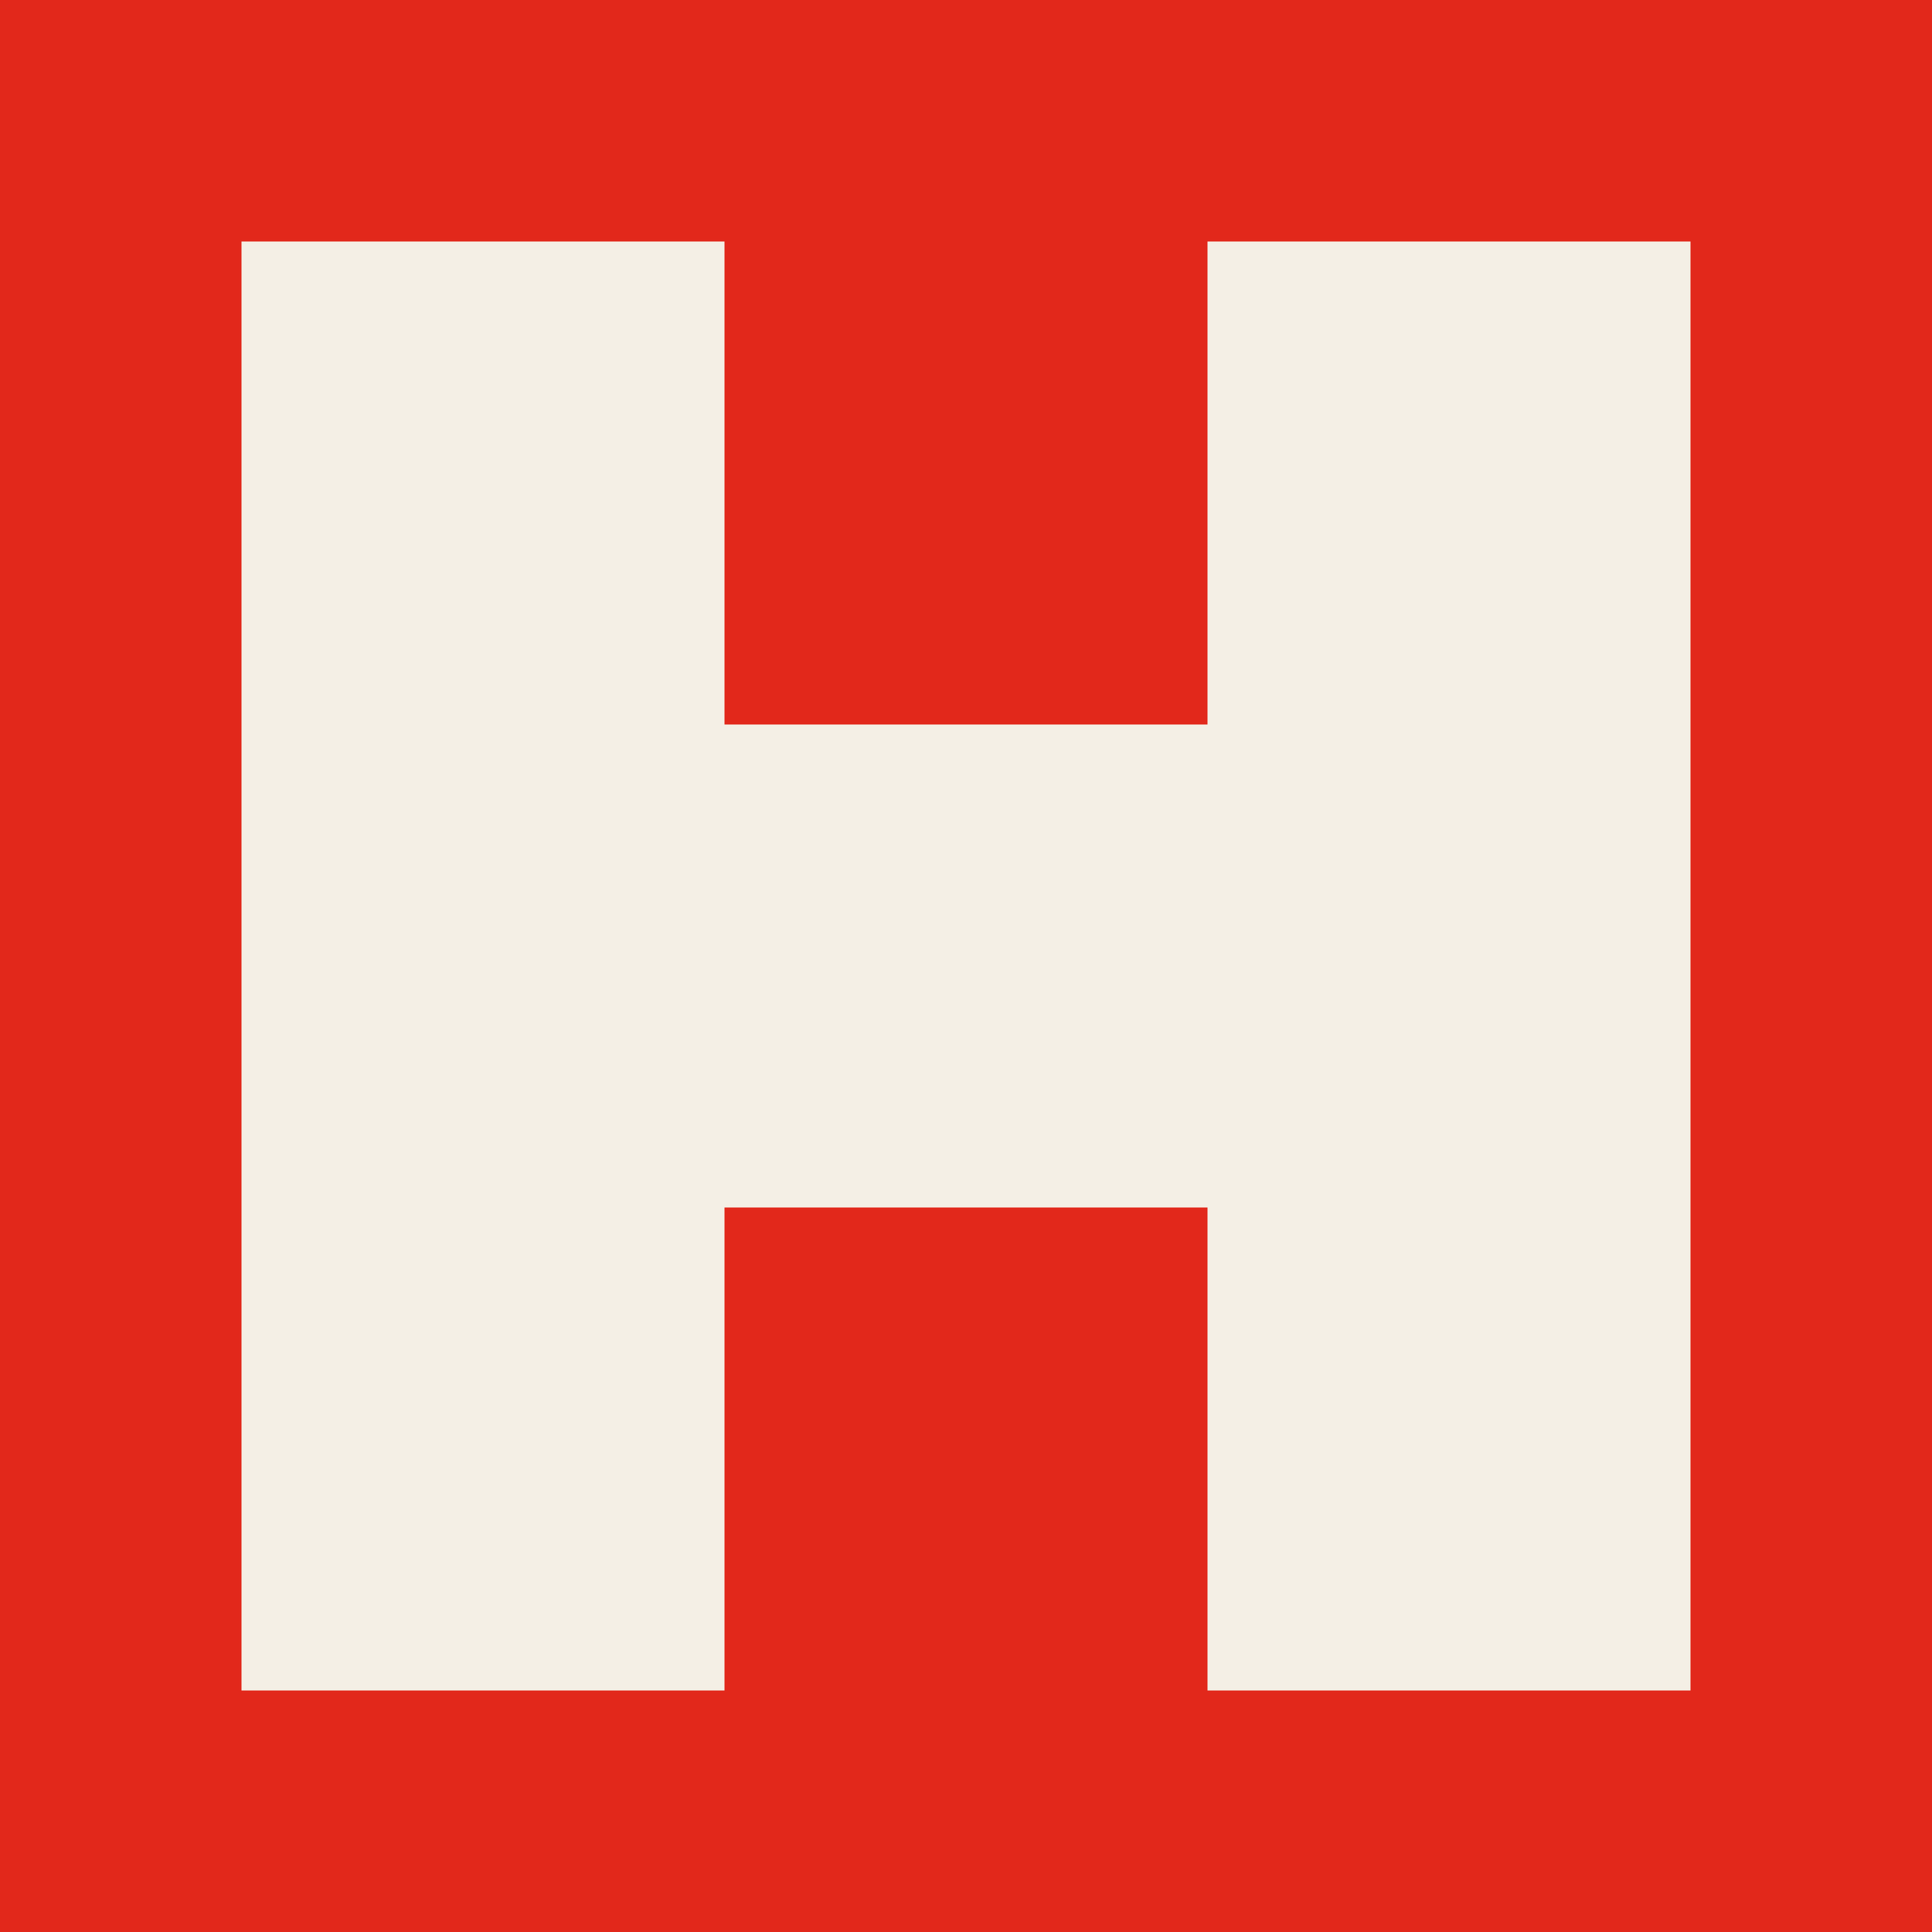
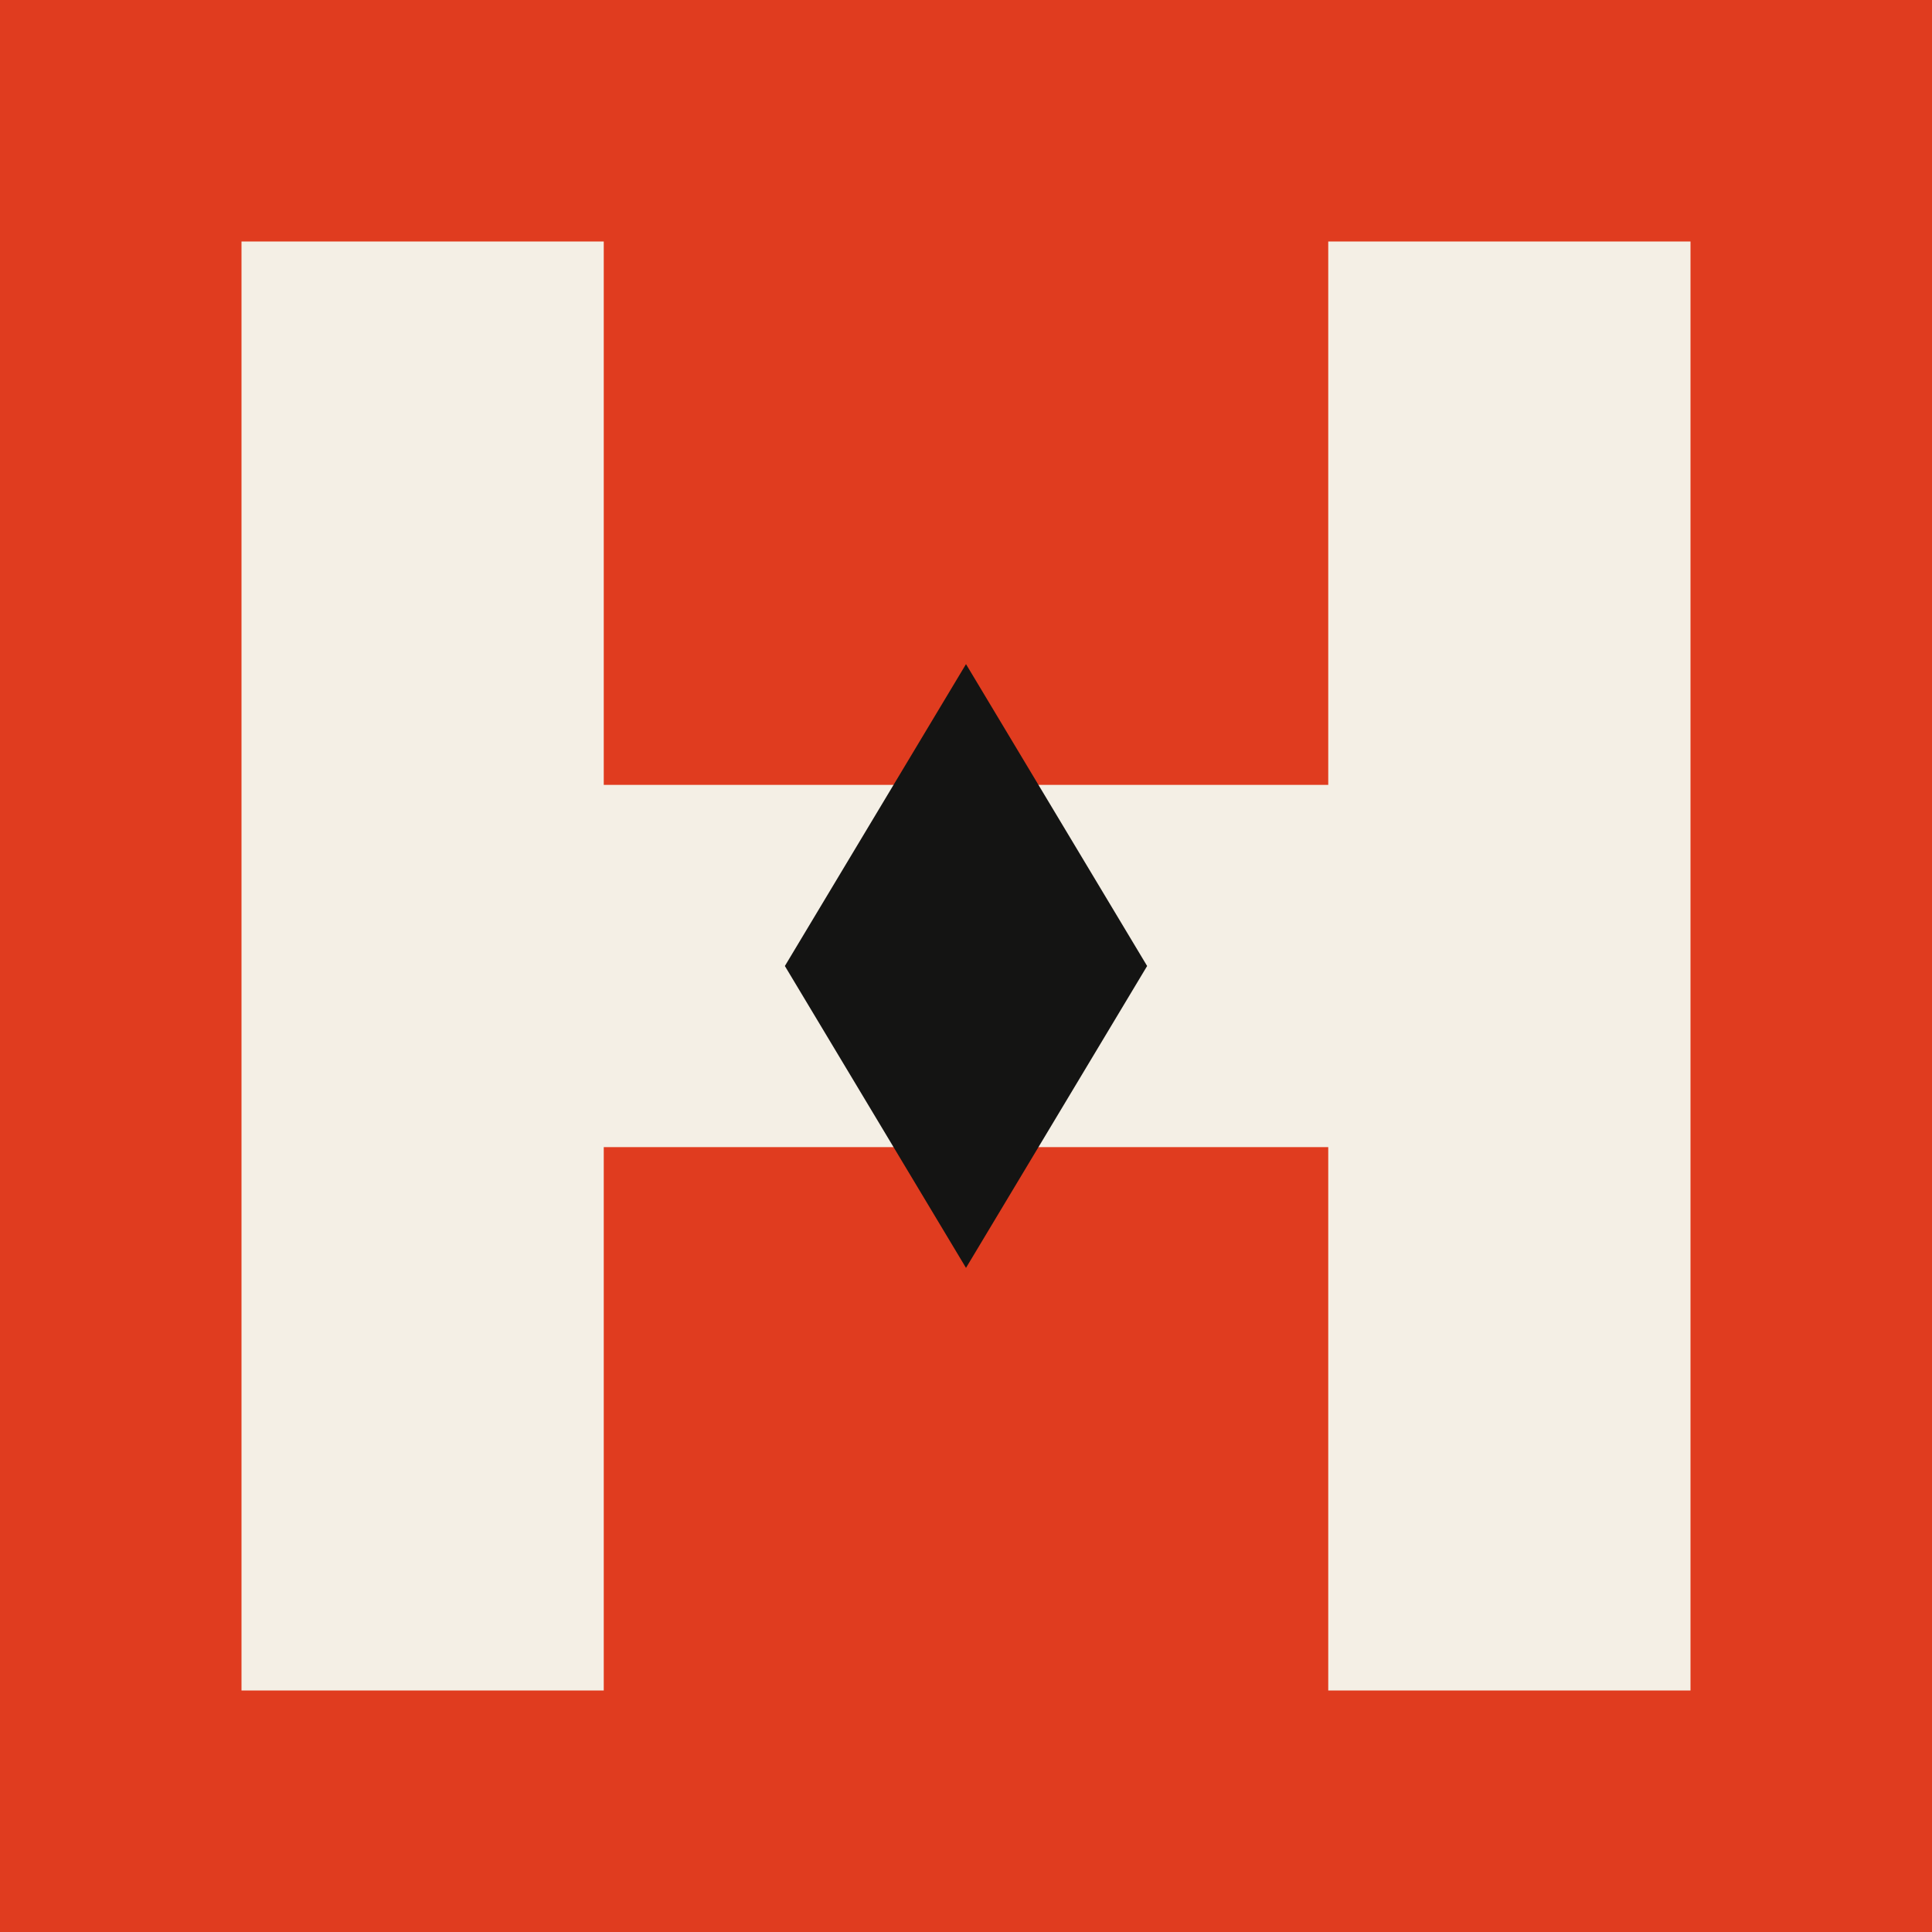
<svg xmlns="http://www.w3.org/2000/svg" viewBox="0 0 32 32" width="32" height="32">
-   <rect width="32" height="32" fill="#E2281B" />
-   <path fill="#F4EFE5" d="M4 4h8v8h-8zM20 4h8v8h-8zM4 12h24v8h-24zM4 20h8v8h-8zM20 20h8v8h-8z" />
+   <rect width="32" height="32" fill="#E03C1F" />
+   <g transform="scale(1)" color="#F4EFE5">
+     <path d="M4 4H10V13H15V19H10V28H4Z" fill="#F4EFE5" />
+     <path d="M28 4H22V13H17V19H22V28H28Z" fill="#F4EFE5" />
+     <path d="M16 11L19 16L16 21L13 16Z" fill="#141413" />
+   </g>
</svg>
